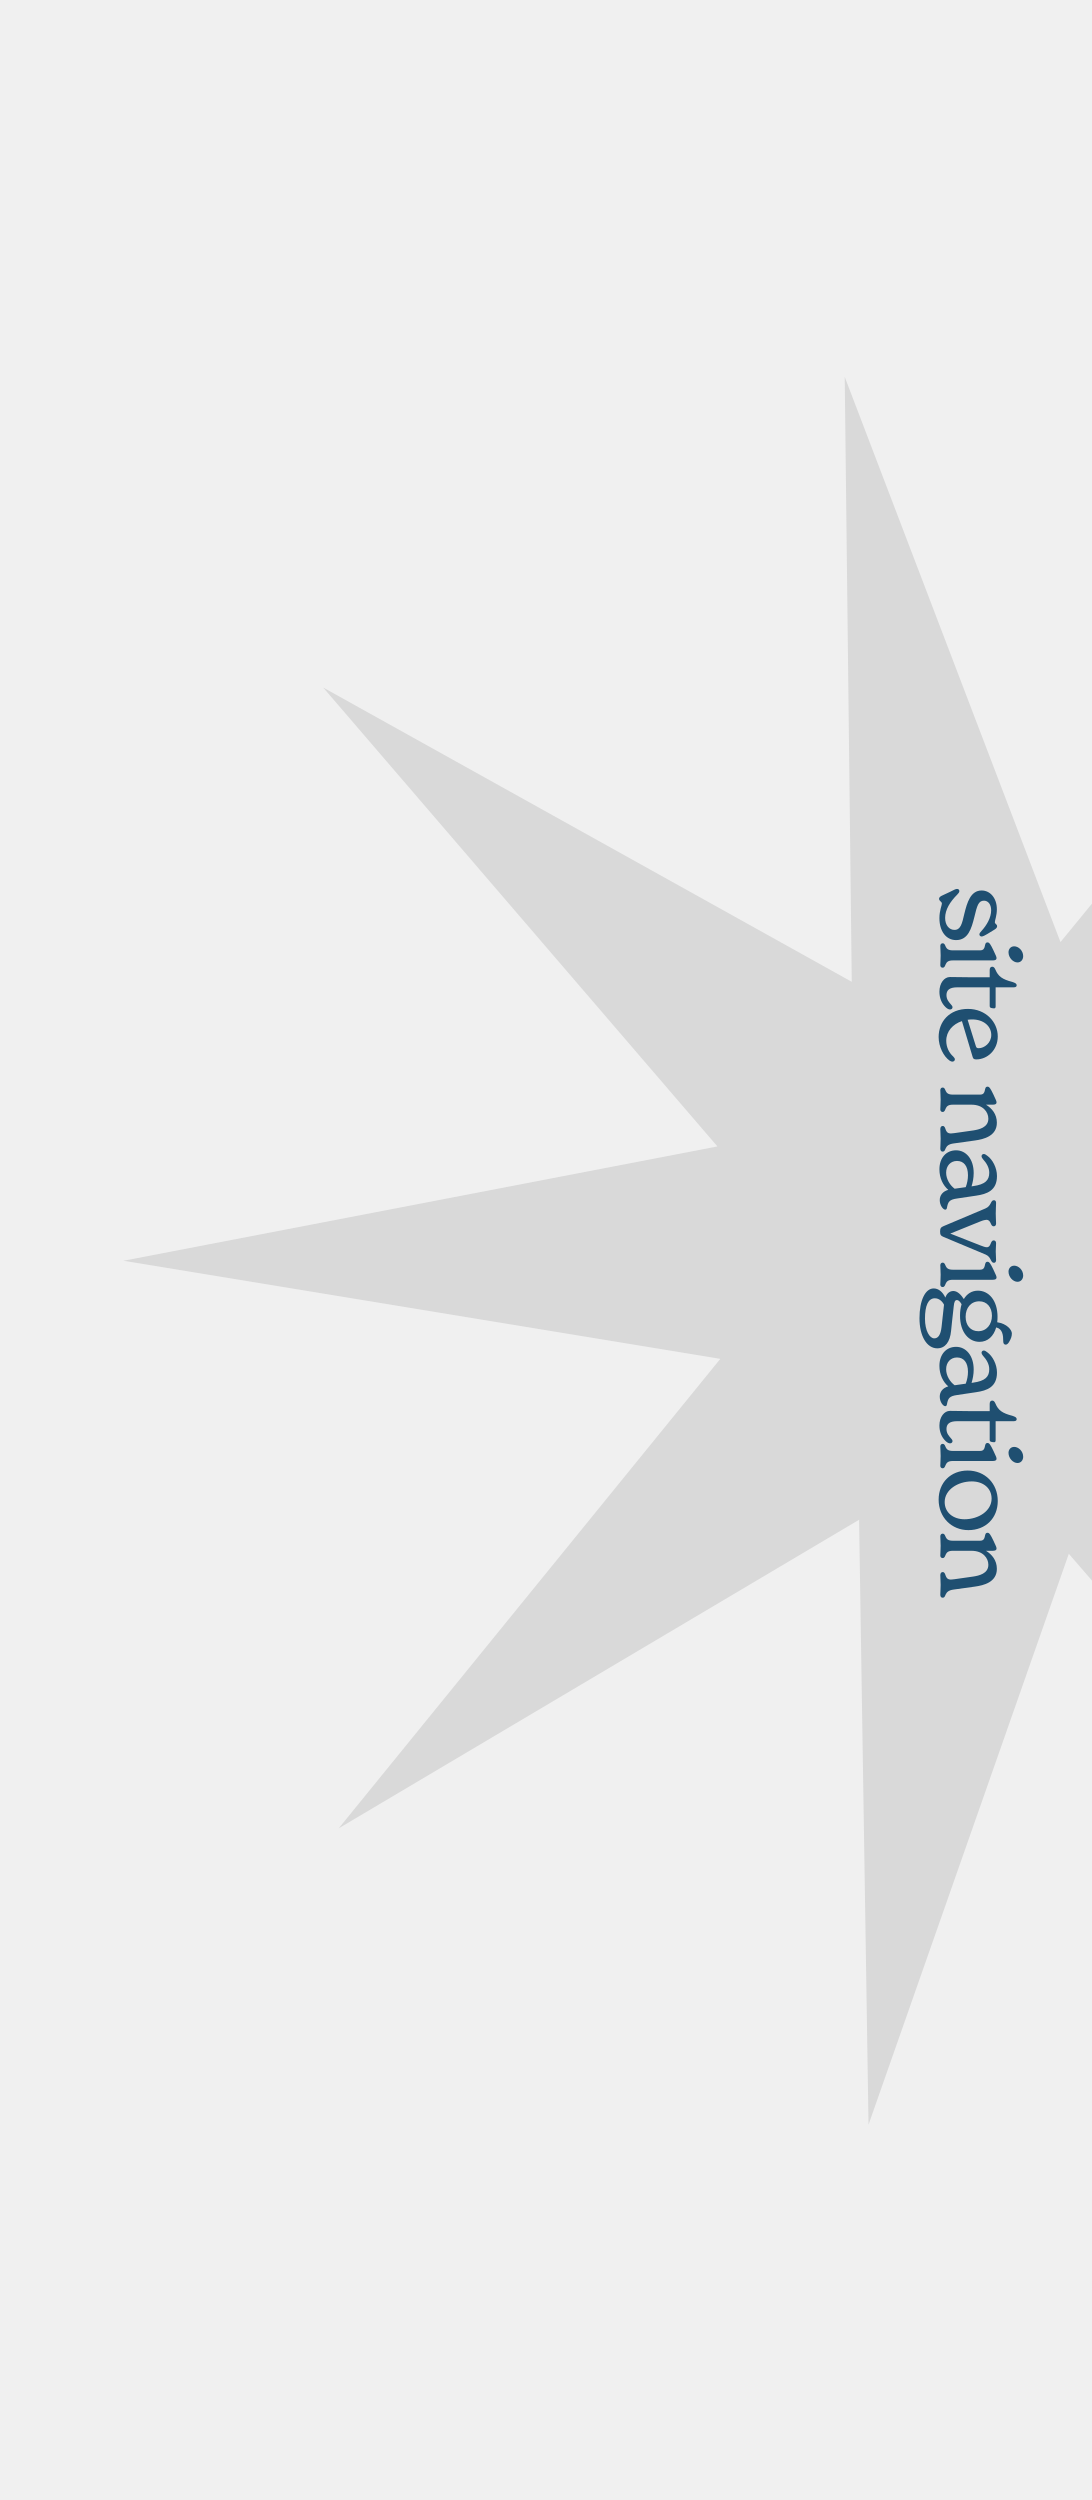
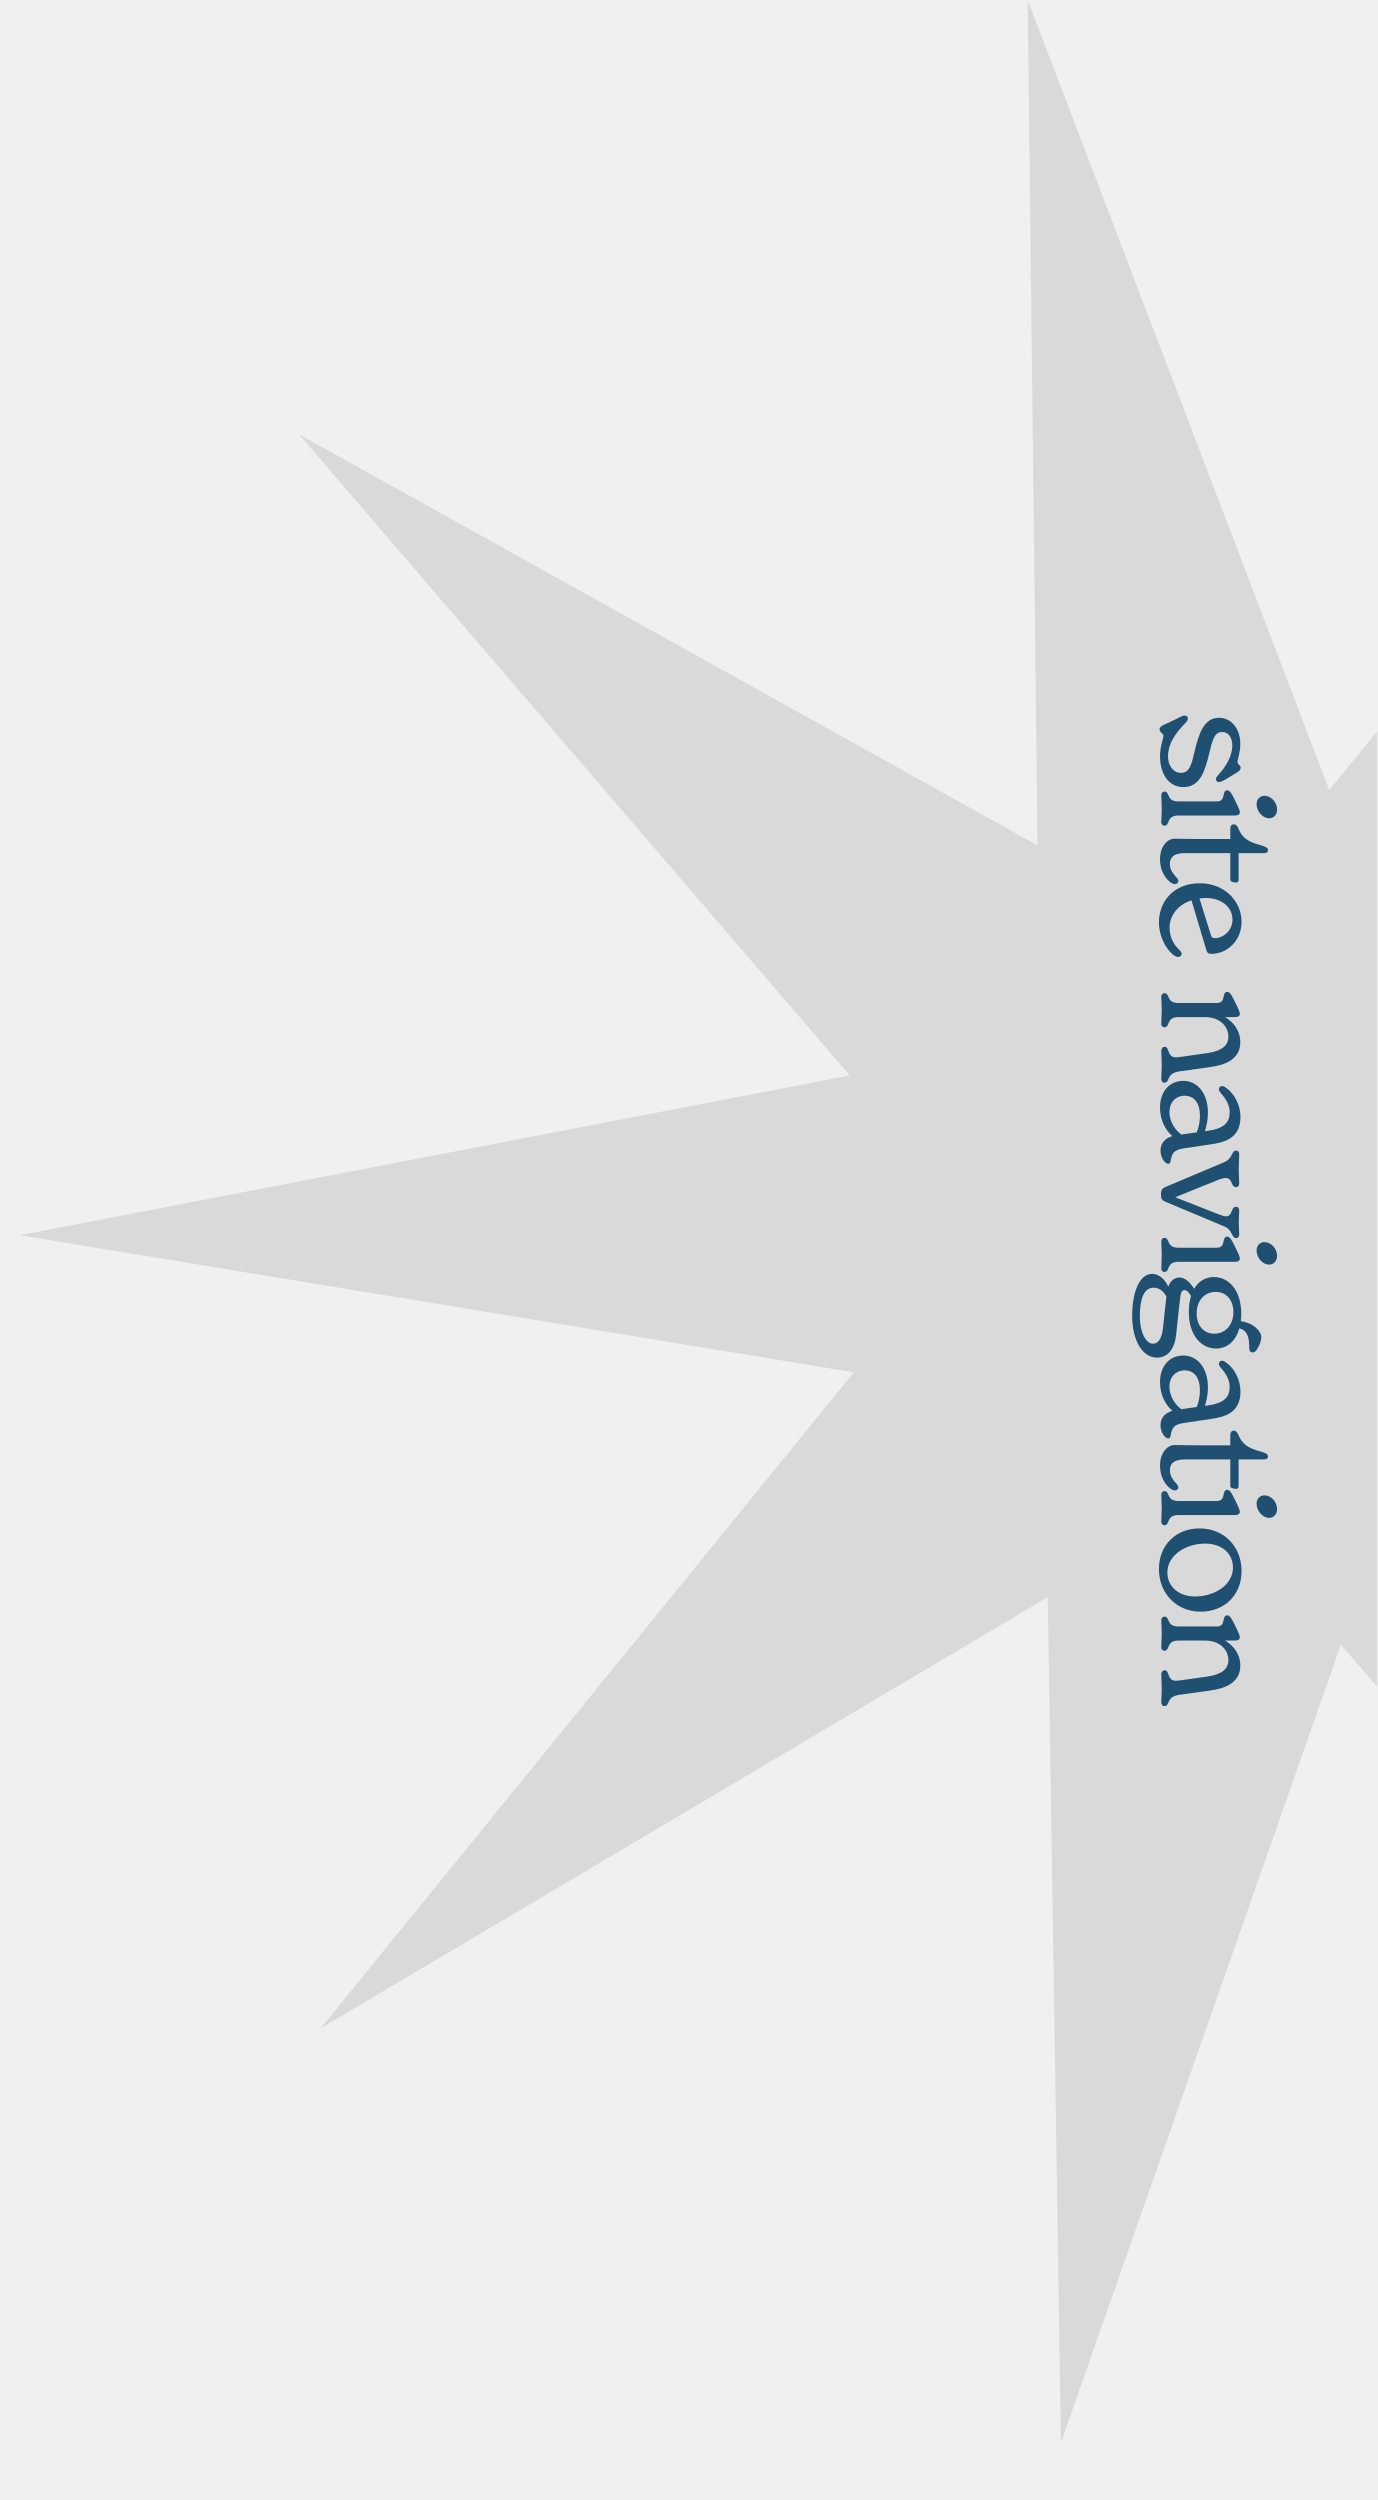
- <svg xmlns="http://www.w3.org/2000/svg" width="390" height="893" viewBox="0 0 390 893" fill="none">
-   <path d="M115.438 245.588L304.248 350.704L301.734 134.62L378.803 336.509L515.773 169.363L445.04 373.558L657.405 333.559L471.966 444.515L660.358 550.38L446.982 516.179L523.25 718.372L381.779 555.018L310.236 758.93L306.865 542.858L120.987 653.077L257.294 485.389L44.056 450.342L256.26 409.502L115.438 245.588Z" fill="#D9D9D9" />
-   <path d="M335.44 321.041C335.44 320.401 336.12 320.081 336.72 319.801L339.28 318.601C340.76 317.881 341.32 317.521 341.84 317.521C342.4 317.521 342.68 317.841 342.68 318.321C342.68 318.721 342.32 319.161 341.92 319.561C339.36 322.121 337.6 324.921 337.6 327.881C337.6 330.521 339.08 332.161 340.92 332.161C343.16 332.161 343.64 329.961 344.48 326.321C345.44 322.441 346.68 318.081 350.64 318.081C353.68 318.081 356.08 320.761 356.08 324.801C356.08 327.041 355.36 328.761 355.36 329.401C355.36 330.081 356.16 330.081 356.16 330.841C356.16 331.521 355.56 331.881 354.8 332.321L352.64 333.641C351.92 334.081 351.08 334.521 350.64 334.521C350.16 334.521 349.84 334.161 349.84 333.761C349.84 333.361 350.24 332.921 350.6 332.521C352.48 330.481 354.04 327.761 354.04 325.161C354.04 323.041 352.96 321.721 351.48 321.721C349.44 321.721 349 323.601 348.04 327.561C347 331.721 345.8 335.801 341.52 335.801C337.88 335.801 335.56 332.561 335.56 327.961C335.56 325.241 336.44 323.401 336.44 322.761C336.44 322.001 335.44 321.921 335.44 321.041ZM360.24 340.144C360.24 339.064 360.96 338.024 362.28 338.024C363.8 338.024 365.48 339.544 365.48 341.544C365.48 342.744 364.72 343.784 363.44 343.784C361.92 343.784 360.24 342.144 360.24 340.144ZM335.88 337.904C335.88 337.224 336.32 336.944 336.68 336.944C338.2 336.944 337.04 339.464 340.28 339.464L350.08 339.464C352.56 339.464 351.2 336.624 352.76 336.624C353.4 336.624 353.84 337.344 354.84 339.424C355.84 341.464 355.96 341.904 355.96 342.224C355.96 342.864 355.44 343.064 354.56 343.064L340.28 343.064C337.04 343.064 338.2 345.664 336.68 345.664C336.32 345.664 335.88 345.384 335.88 344.784C335.88 343.904 336 342.704 336 341.264C336 339.864 335.88 338.744 335.88 337.904ZM340.24 359.793C340.24 360.273 339.84 360.593 339.36 360.593C338.88 360.593 338.36 360.313 337.8 359.793C336.28 358.353 335.56 356.393 335.56 354.233C335.56 351.153 337.28 348.993 339.32 348.993C340.16 348.993 343.24 349.073 346 349.073L353.52 349.073L353.52 346.473C353.52 345.753 353.84 345.313 354.44 345.313C354.96 345.313 355.28 345.713 355.56 346.353C356.56 348.753 358 349.833 361.64 350.753C362.68 351.113 363.16 351.353 363.16 351.953C363.16 352.393 362.84 352.673 362.12 352.673L355.64 352.673L355.64 359.513C355.64 359.953 355.44 360.193 355.08 360.193C354.8 360.193 354.4 360.113 354.16 360.073C353.72 359.993 353.52 359.753 353.52 359.353L353.52 352.673L341.92 352.673C338.96 352.673 338.08 353.833 338.08 355.473C338.08 357.113 339.04 358.033 339.72 358.833C339.96 359.073 340.24 359.433 340.24 359.793ZM341.08 378.421C341.08 378.861 340.68 379.221 340.16 379.221C339.92 379.221 339.6 379.101 339.2 378.861C337.08 377.381 335.28 373.901 335.28 370.421C335.28 364.981 339.08 360.381 345.76 360.381C352.04 360.381 356.4 364.981 356.4 370.221C356.4 375.141 352.64 378.421 348.72 378.421C347.88 378.421 347.64 378.181 347.44 377.581L343.6 364.741C340.32 365.821 338 368.421 338 371.741C338 374.101 339.04 376.101 340.48 377.381C340.88 377.781 341.08 378.101 341.08 378.421ZM354.08 369.701C354.08 366.541 351.36 364.141 347.24 364.141C346.68 364.141 346.16 364.181 345.64 364.261L348.52 373.501C348.72 374.221 348.92 374.421 349.6 374.421C351.6 374.421 354.08 372.541 354.08 369.701ZM340.68 408.434C336.92 408.914 338.24 411.354 336.68 411.354C336.12 411.354 335.88 410.874 335.88 410.234C335.88 409.194 336 408.354 336 406.754C336 405.114 335.88 404.394 335.88 403.314C335.88 402.594 336.24 402.194 336.72 402.194C338.16 402.194 337.2 404.874 339.68 404.874C340 404.874 340.48 404.794 340.88 404.754L347.64 403.794C349.68 403.474 353.04 402.754 353.04 399.594C353.04 397.194 351.12 394.594 347.04 394.594L340.28 394.594C337.04 394.594 338.2 397.194 336.68 397.194C336.32 397.194 335.88 396.914 335.88 396.314C335.88 395.434 336 394.234 336 392.794C336 391.394 335.88 390.274 335.88 389.434C335.88 388.754 336.32 388.474 336.68 388.474C338.2 388.474 337.04 390.994 340.28 390.994L350.08 390.994C352.56 390.994 351.2 388.154 352.76 388.154C353.4 388.154 353.84 388.874 354.84 390.954C355.84 392.994 355.96 393.434 355.96 393.754C355.96 394.394 355.44 394.594 354.56 394.594L352.2 394.594C354.28 395.874 356.08 397.954 356.08 401.034C356.08 405.794 351.44 406.954 348.16 407.394L340.68 408.434ZM338.24 431.449C338.16 431.889 337.96 432.089 337.64 432.089C336.88 432.089 335.68 430.569 335.68 428.689C335.68 427.049 336.64 425.609 338.72 425.009C336.88 423.449 335.56 420.849 335.56 417.689C335.56 413.569 338 410.889 341.52 410.889C345 410.889 347.8 413.929 347.8 419.009C347.8 420.769 347.48 422.289 347.04 423.769L347.56 423.689C352 423.089 353.36 421.529 353.36 418.889C353.36 417.089 352.4 415.449 351.08 414.009C350.76 413.609 350.6 413.289 350.6 413.009C350.6 412.609 350.92 412.209 351.4 412.209C351.8 412.209 352.16 412.449 352.68 412.849C354.52 414.169 356.12 417.089 356.12 420.089C356.12 425.249 352.56 426.529 348.68 427.089L341.96 428.089C338.96 428.489 338.64 429.369 338.24 431.449ZM337.96 418.889C337.96 421.249 339.4 423.449 341 424.609L344.96 424.049C345.48 422.689 345.76 421.209 345.76 419.809C345.76 416.449 344.24 414.689 341.84 414.689C339.56 414.689 337.96 416.409 337.96 418.889ZM355.8 450.116C355.8 450.676 355.52 451.076 355.04 451.076C353.76 451.076 354.16 448.996 352.04 448.116L337.04 441.836C336.08 441.436 335.8 441.076 335.8 439.916C335.8 438.716 336.12 438.356 337.08 437.956L351.96 431.676C354.2 430.756 353.76 428.716 355.04 428.716C355.56 428.716 355.8 429.116 355.8 429.676C355.8 430.716 355.68 431.756 355.68 433.476C355.68 434.996 355.8 436.116 355.8 436.996C355.8 437.636 355.52 438.036 354.96 438.036C353.64 438.036 354.16 435.716 352.32 435.716C352 435.716 351.16 435.876 350.12 436.316L339.44 440.636L350.12 444.836C351.2 445.236 351.88 445.516 352.48 445.516C354.12 445.516 353.64 443.076 354.96 443.076C355.52 443.076 355.8 443.476 355.8 444.116C355.8 444.916 355.68 445.956 355.68 447.036C355.68 448.116 355.8 449.116 355.8 450.116ZM360.24 454.218C360.24 453.138 360.96 452.098 362.28 452.098C363.8 452.098 365.48 453.618 365.48 455.618C365.48 456.818 364.72 457.858 363.44 457.858C361.92 457.858 360.24 456.218 360.24 454.218ZM335.88 451.978C335.88 451.298 336.32 451.018 336.68 451.018C338.2 451.018 337.04 453.538 340.28 453.538L350.08 453.538C352.56 453.538 351.2 450.698 352.76 450.698C353.4 450.698 353.84 451.418 354.84 453.498C355.84 455.538 355.96 455.978 355.96 456.298C355.96 456.938 355.44 457.138 354.56 457.138L340.28 457.138C337.04 457.138 338.2 459.738 336.68 459.738C336.32 459.738 335.88 459.458 335.88 458.858C335.88 457.978 336 456.778 336 455.338C336 453.938 335.88 452.818 335.88 451.978ZM339.72 475.427C339.36 479.307 337.64 481.627 334.8 481.627C331.08 481.627 328.44 477.307 328.44 470.867C328.44 464.547 330.48 460.227 333.52 460.227C335.2 460.227 336.72 461.427 337.68 463.507C338.2 461.947 339.28 461.147 340.56 461.147C342.04 461.147 343.36 462.587 344.28 464.027C345.4 462.147 347.12 461.027 349.32 461.027C353.12 461.027 356.32 464.387 356.32 470.427C356.32 471.067 356.28 471.707 356.2 472.307C359.72 472.827 361.44 475.067 361.44 476.307C361.44 477.387 361.08 478.307 360.4 479.427C360.08 479.907 359.72 480.307 359.24 480.307C358.76 480.307 358.36 479.987 358.36 479.187C358.36 476.907 358.12 474.707 355.84 474.147C354.92 477.347 352.8 479.307 349.88 479.307C346.16 479.307 342.92 476.027 342.92 469.947C342.92 468.427 343.12 467.067 343.48 465.867C343 465.107 342.52 464.387 341.8 464.387C341.12 464.387 340.84 465.027 340.68 466.547C340.24 470.147 339.88 474.067 339.72 475.427ZM354.32 469.987C354.32 466.987 352.56 464.827 349.8 464.827C346.8 464.827 344.92 467.187 344.92 470.347C344.92 473.347 346.64 475.507 349.44 475.507C352.4 475.507 354.32 473.107 354.32 469.987ZM330.4 471.027C330.4 475.387 332.08 478.067 333.72 478.067C335.16 478.067 336 476.747 336.32 474.027C336.6 471.267 336.88 468.667 337.2 466.027C336.56 464.787 335.4 463.747 333.92 463.747C331.56 463.747 330.4 466.387 330.4 471.027ZM338.24 501.65C338.16 502.09 337.96 502.29 337.64 502.29C336.88 502.29 335.68 500.77 335.68 498.89C335.68 497.25 336.64 495.81 338.72 495.21C336.88 493.65 335.56 491.05 335.56 487.89C335.56 483.77 338 481.09 341.52 481.09C345 481.09 347.8 484.13 347.8 489.21C347.8 490.97 347.48 492.49 347.04 493.97L347.56 493.89C352 493.29 353.36 491.73 353.36 489.09C353.36 487.29 352.4 485.65 351.08 484.21C350.76 483.81 350.6 483.49 350.6 483.21C350.6 482.81 350.92 482.41 351.4 482.41C351.8 482.41 352.16 482.65 352.68 483.05C354.52 484.37 356.12 487.29 356.12 490.29C356.12 495.45 352.56 496.73 348.68 497.29L341.96 498.29C338.96 498.69 338.64 499.57 338.24 501.65ZM337.96 489.09C337.96 491.45 339.4 493.65 341 494.81L344.96 494.25C345.48 492.89 345.76 491.41 345.76 490.01C345.76 486.65 344.24 484.89 341.84 484.89C339.56 484.89 337.96 486.61 337.96 489.09ZM340.24 514.768C340.24 515.248 339.84 515.568 339.36 515.568C338.88 515.568 338.36 515.288 337.8 514.768C336.28 513.328 335.56 511.368 335.56 509.208C335.56 506.128 337.28 503.968 339.32 503.968C340.16 503.968 343.24 504.048 346 504.048L353.52 504.048L353.52 501.448C353.52 500.728 353.84 500.288 354.44 500.288C354.96 500.288 355.28 500.688 355.56 501.328C356.56 503.728 358 504.808 361.64 505.728C362.68 506.088 363.16 506.328 363.16 506.928C363.16 507.368 362.84 507.648 362.12 507.648L355.64 507.648L355.64 514.488C355.64 514.928 355.44 515.168 355.08 515.168C354.8 515.168 354.4 515.088 354.16 515.048C353.72 514.968 353.52 514.728 353.52 514.328L353.52 507.648L341.92 507.648C338.96 507.648 338.08 508.808 338.08 510.448C338.08 512.088 339.04 513.008 339.72 513.808C339.96 514.048 340.24 514.408 340.24 514.768ZM360.24 518.95C360.24 517.87 360.96 516.83 362.28 516.83C363.8 516.83 365.48 518.35 365.48 520.35C365.48 521.55 364.72 522.59 363.44 522.59C361.92 522.59 360.24 520.95 360.24 518.95ZM335.88 516.71C335.88 516.03 336.32 515.75 336.68 515.75C338.2 515.75 337.04 518.27 340.28 518.27L350.08 518.27C352.56 518.27 351.2 515.43 352.76 515.43C353.4 515.43 353.84 516.15 354.84 518.23C355.84 520.27 355.96 520.71 355.96 521.03C355.96 521.67 355.44 521.87 354.56 521.87L340.28 521.87C337.04 521.87 338.2 524.47 336.68 524.47C336.32 524.47 335.88 524.19 335.88 523.59C335.88 522.71 336 521.51 336 520.07C336 518.67 335.88 517.55 335.88 516.71ZM335.28 535.68C335.28 529.56 339.6 525.28 345.68 525.28C351.84 525.28 356.4 529.88 356.4 536.16C356.4 542.28 352.08 546.56 345.92 546.56C339.8 546.56 335.28 541.92 335.28 535.68ZM337.44 536.52C337.44 540.32 340.52 542.68 344.52 542.68C349.56 542.68 354.2 539.68 354.2 535.32C354.2 531.52 351.16 529.16 347.12 529.16C342.12 529.16 337.44 532.16 337.44 536.52ZM340.68 567.784C336.92 568.264 338.24 570.704 336.68 570.704C336.12 570.704 335.88 570.224 335.88 569.584C335.88 568.544 336 567.704 336 566.104C336 564.464 335.88 563.744 335.88 562.664C335.88 561.944 336.24 561.544 336.72 561.544C338.16 561.544 337.2 564.224 339.68 564.224C340 564.224 340.48 564.144 340.88 564.104L347.64 563.144C349.68 562.824 353.04 562.104 353.04 558.944C353.04 556.544 351.12 553.944 347.04 553.944L340.28 553.944C337.04 553.944 338.2 556.544 336.68 556.544C336.32 556.544 335.88 556.264 335.88 555.664C335.88 554.784 336 553.584 336 552.144C336 550.744 335.88 549.624 335.88 548.784C335.88 548.104 336.32 547.824 336.68 547.824C338.2 547.824 337.04 550.344 340.28 550.344L350.08 550.344C352.56 550.344 351.2 547.504 352.76 547.504C353.4 547.504 353.84 548.224 354.84 550.304C355.84 552.344 355.96 552.784 355.96 553.104C355.96 553.744 355.44 553.944 354.56 553.944L352.2 553.944C354.28 555.224 356.08 557.304 356.08 560.384C356.08 565.144 351.44 566.304 348.16 566.744L340.68 567.784Z" fill="#1F4F71" />
+ <svg xmlns="http://www.w3.org/2000/svg" width="352" height="639" viewBox="0 0 352 639" fill="none">
+   <g clip-path="url(#clip0_127_243)">
+     <path d="M76.382 110.968L265.192 216.084L262.678 0L339.747 201.889L476.717 34.743L405.984 238.938L618.349 198.939L432.91 309.895L621.302 415.76L407.926 381.559L484.194 583.752L342.723 420.398L271.18 624.31L267.809 408.238L81.931 518.457L218.238 350.769L5 315.722L217.204 274.882L76.382 110.968Z" fill="#D9D9D9" />
+     <path d="M296.383 186.422C296.383 185.782 297.063 185.462 297.663 185.182L300.223 183.982C301.703 183.262 302.263 182.902 302.783 182.902C303.343 182.902 303.623 183.222 303.623 183.702C303.623 184.102 303.263 184.542 302.863 184.942C300.303 187.502 298.543 190.302 298.543 193.262C298.543 195.902 300.023 197.542 301.863 197.542C304.103 197.542 304.583 195.342 305.423 191.702C306.383 187.822 307.623 183.462 311.583 183.462C314.623 183.462 317.023 186.142 317.023 190.182C317.023 192.422 316.303 194.142 316.303 194.782C316.303 195.462 317.103 195.462 317.103 196.222C317.103 196.902 316.503 197.262 315.743 197.702L313.583 199.022C312.863 199.462 312.023 199.902 311.583 199.902C311.103 199.902 310.783 199.542 310.783 199.142C310.783 198.742 311.183 198.302 311.543 197.902C313.423 195.862 314.983 193.142 314.983 190.542C314.983 188.422 313.903 187.102 312.423 187.102C310.383 187.102 309.943 188.982 308.983 192.942C307.943 197.102 306.743 201.182 302.463 201.182C298.823 201.182 296.503 197.942 296.503 193.342C296.503 190.622 297.383 188.782 297.383 188.142C297.383 187.382 296.383 187.302 296.383 186.422ZM321.183 205.525C321.183 204.445 321.903 203.405 323.223 203.405C324.743 203.405 326.423 204.925 326.423 206.925C326.423 208.125 325.663 209.165 324.383 209.165C322.863 209.165 321.183 207.525 321.183 205.525ZM296.823 203.285C296.823 202.605 297.263 202.325 297.623 202.325C299.143 202.325 297.983 204.845 301.223 204.845H311.023C313.503 204.845 312.143 202.005 313.703 202.005C314.343 202.005 314.783 202.725 315.783 204.805C316.783 206.845 316.903 207.285 316.903 207.605C316.903 208.245 316.383 208.445 315.503 208.445H301.223C297.983 208.445 299.143 211.045 297.623 211.045C297.263 211.045 296.823 210.765 296.823 210.165C296.823 209.285 296.943 208.085 296.943 206.645C296.943 205.245 296.823 204.125 296.823 203.285ZM301.183 225.174C301.183 225.654 300.783 225.974 300.303 225.974C299.823 225.974 299.303 225.694 298.743 225.174C297.223 223.734 296.503 221.774 296.503 219.614C296.503 216.534 298.223 214.374 300.263 214.374C301.103 214.374 304.183 214.454 306.943 214.454H314.463V211.854C314.463 211.134 314.783 210.694 315.383 210.694C315.903 210.694 316.223 211.094 316.503 211.734C317.503 214.134 318.943 215.214 322.583 216.134C323.623 216.494 324.103 216.734 324.103 217.334C324.103 217.774 323.783 218.054 323.063 218.054H316.583V224.894C316.583 225.334 316.383 225.574 316.023 225.574C315.743 225.574 315.343 225.494 315.103 225.454C314.663 225.374 314.463 225.134 314.463 224.734V218.054H302.863C299.903 218.054 299.023 219.214 299.023 220.854C299.023 222.494 299.983 223.414 300.663 224.214C300.903 224.454 301.183 224.814 301.183 225.174ZM302.023 243.802C302.023 244.242 301.623 244.602 301.103 244.602C300.863 244.602 300.543 244.482 300.143 244.242C298.023 242.762 296.223 239.282 296.223 235.802C296.223 230.362 300.023 225.762 306.703 225.762C312.983 225.762 317.343 230.362 317.343 235.602C317.343 240.522 313.583 243.802 309.663 243.802C308.823 243.802 308.583 243.562 308.383 242.962L304.543 230.122C301.263 231.202 298.943 233.802 298.943 237.122C298.943 239.482 299.983 241.482 301.423 242.762C301.823 243.162 302.023 243.482 302.023 243.802ZM315.023 235.082C315.023 231.922 312.303 229.522 308.183 229.522C307.623 229.522 307.103 229.562 306.583 229.642L309.463 238.882C309.663 239.602 309.863 239.802 310.543 239.802C312.543 239.802 315.023 237.922 315.023 235.082ZM301.623 273.815C297.863 274.295 299.183 276.735 297.623 276.735C297.063 276.735 296.823 276.255 296.823 275.615C296.823 274.575 296.943 273.735 296.943 272.135C296.943 270.495 296.823 269.775 296.823 268.695C296.823 267.975 297.183 267.575 297.663 267.575C299.103 267.575 298.143 270.255 300.623 270.255C300.943 270.255 301.423 270.175 301.823 270.135L308.583 269.175C310.623 268.855 313.983 268.135 313.983 264.975C313.983 262.575 312.063 259.975 307.983 259.975H301.223C297.983 259.975 299.143 262.575 297.623 262.575C297.263 262.575 296.823 262.295 296.823 261.695C296.823 260.815 296.943 259.615 296.943 258.175C296.943 256.775 296.823 255.655 296.823 254.815C296.823 254.135 297.263 253.855 297.623 253.855C299.143 253.855 297.983 256.375 301.223 256.375H311.023C313.503 256.375 312.143 253.535 313.703 253.535C314.343 253.535 314.783 254.255 315.783 256.335C316.783 258.375 316.903 258.815 316.903 259.135C316.903 259.775 316.383 259.975 315.503 259.975H313.143C315.223 261.255 317.023 263.335 317.023 266.415C317.023 271.175 312.383 272.335 309.103 272.775L301.623 273.815ZM299.183 296.83C299.103 297.27 298.903 297.47 298.583 297.47C297.823 297.47 296.623 295.95 296.623 294.07C296.623 292.43 297.583 290.99 299.663 290.39C297.823 288.83 296.503 286.23 296.503 283.07C296.503 278.95 298.943 276.27 302.463 276.27C305.943 276.27 308.743 279.31 308.743 284.39C308.743 286.15 308.423 287.67 307.983 289.15L308.503 289.07C312.943 288.47 314.303 286.91 314.303 284.27C314.303 282.47 313.343 280.83 312.023 279.39C311.703 278.99 311.543 278.67 311.543 278.39C311.543 277.99 311.863 277.59 312.343 277.59C312.743 277.59 313.103 277.83 313.623 278.23C315.463 279.55 317.063 282.47 317.063 285.47C317.063 290.63 313.503 291.91 309.623 292.47L302.903 293.47C299.903 293.87 299.583 294.75 299.183 296.83ZM298.903 284.27C298.903 286.63 300.343 288.83 301.943 289.99L305.903 289.43C306.423 288.07 306.703 286.59 306.703 285.19C306.703 281.83 305.183 280.07 302.783 280.07C300.503 280.07 298.903 281.79 298.903 284.27ZM316.743 315.497C316.743 316.057 316.463 316.457 315.983 316.457C314.703 316.457 315.103 314.377 312.983 313.497L297.983 307.217C297.023 306.817 296.743 306.457 296.743 305.297C296.743 304.097 297.063 303.737 298.023 303.337L312.903 297.057C315.143 296.137 314.703 294.097 315.983 294.097C316.503 294.097 316.743 294.497 316.743 295.057C316.743 296.097 316.623 297.137 316.623 298.857C316.623 300.377 316.743 301.497 316.743 302.377C316.743 303.017 316.463 303.417 315.903 303.417C314.583 303.417 315.103 301.097 313.263 301.097C312.943 301.097 312.103 301.257 311.063 301.697L300.383 306.017L311.063 310.217C312.143 310.617 312.823 310.897 313.423 310.897C315.063 310.897 314.583 308.457 315.903 308.457C316.463 308.457 316.743 308.857 316.743 309.497C316.743 310.297 316.623 311.337 316.623 312.417C316.623 313.497 316.743 314.497 316.743 315.497ZM321.183 319.599C321.183 318.519 321.903 317.479 323.223 317.479C324.743 317.479 326.423 318.999 326.423 320.999C326.423 322.199 325.663 323.239 324.383 323.239C322.863 323.239 321.183 321.599 321.183 319.599ZM296.823 317.359C296.823 316.679 297.263 316.399 297.623 316.399C299.143 316.399 297.983 318.919 301.223 318.919H311.023C313.503 318.919 312.143 316.079 313.703 316.079C314.343 316.079 314.783 316.799 315.783 318.879C316.783 320.919 316.903 321.359 316.903 321.679C316.903 322.319 316.383 322.519 315.503 322.519H301.223C297.983 322.519 299.143 325.119 297.623 325.119C297.263 325.119 296.823 324.839 296.823 324.239C296.823 323.359 296.943 322.159 296.943 320.719C296.943 319.319 296.823 318.199 296.823 317.359ZM300.663 340.808C300.303 344.688 298.583 347.008 295.743 347.008C292.023 347.008 289.383 342.688 289.383 336.248C289.383 329.928 291.423 325.608 294.463 325.608C296.143 325.608 297.663 326.808 298.623 328.888C299.143 327.328 300.223 326.528 301.503 326.528C302.983 326.528 304.303 327.968 305.223 329.408C306.343 327.528 308.063 326.408 310.263 326.408C314.063 326.408 317.263 329.768 317.263 335.808C317.263 336.448 317.223 337.088 317.143 337.688C320.663 338.208 322.383 340.448 322.383 341.688C322.383 342.768 322.023 343.688 321.343 344.808C321.023 345.288 320.663 345.688 320.183 345.688C319.703 345.688 319.303 345.368 319.303 344.568C319.303 342.288 319.063 340.088 316.783 339.528C315.863 342.728 313.743 344.688 310.823 344.688C307.103 344.688 303.863 341.408 303.863 335.328C303.863 333.808 304.063 332.448 304.423 331.248C303.943 330.488 303.463 329.768 302.743 329.768C302.063 329.768 301.783 330.408 301.623 331.928C301.183 335.528 300.823 339.448 300.663 340.808ZM315.263 335.368C315.263 332.368 313.503 330.208 310.743 330.208C307.743 330.208 305.863 332.568 305.863 335.728C305.863 338.728 307.583 340.888 310.383 340.888C313.343 340.888 315.263 338.488 315.263 335.368ZM291.343 336.408C291.343 340.768 293.023 343.448 294.663 343.448C296.103 343.448 296.943 342.128 297.263 339.408C297.543 336.648 297.823 334.048 298.143 331.408C297.503 330.168 296.343 329.128 294.863 329.128C292.503 329.128 291.343 331.768 291.343 336.408ZM299.183 367.031C299.103 367.471 298.903 367.671 298.583 367.671C297.823 367.671 296.623 366.151 296.623 364.271C296.623 362.631 297.583 361.191 299.663 360.591C297.823 359.031 296.503 356.431 296.503 353.271C296.503 349.151 298.943 346.471 302.463 346.471C305.943 346.471 308.743 349.511 308.743 354.591C308.743 356.351 308.423 357.871 307.983 359.351L308.503 359.271C312.943 358.671 314.303 357.111 314.303 354.471C314.303 352.671 313.343 351.031 312.023 349.591C311.703 349.191 311.543 348.871 311.543 348.591C311.543 348.191 311.863 347.791 312.343 347.791C312.743 347.791 313.103 348.031 313.623 348.431C315.463 349.751 317.063 352.671 317.063 355.671C317.063 360.831 313.503 362.111 309.623 362.671L302.903 363.671C299.903 364.071 299.583 364.951 299.183 367.031ZM298.903 354.471C298.903 356.831 300.343 359.031 301.943 360.191L305.903 359.631C306.423 358.271 306.703 356.791 306.703 355.391C306.703 352.031 305.183 350.271 302.783 350.271C300.503 350.271 298.903 351.991 298.903 354.471ZM301.183 380.149C301.183 380.629 300.783 380.949 300.303 380.949C299.823 380.949 299.303 380.669 298.743 380.149C297.223 378.709 296.503 376.749 296.503 374.589C296.503 371.509 298.223 369.349 300.263 369.349C301.103 369.349 304.183 369.429 306.943 369.429H314.463V366.829C314.463 366.109 314.783 365.669 315.383 365.669C315.903 365.669 316.223 366.069 316.503 366.709C317.503 369.109 318.943 370.189 322.583 371.109C323.623 371.469 324.103 371.709 324.103 372.309C324.103 372.749 323.783 373.029 323.063 373.029H316.583V379.869C316.583 380.309 316.383 380.549 316.023 380.549C315.743 380.549 315.343 380.469 315.103 380.429C314.663 380.349 314.463 380.109 314.463 379.709V373.029H302.863C299.903 373.029 299.023 374.189 299.023 375.829C299.023 377.469 299.983 378.389 300.663 379.189C300.903 379.429 301.183 379.789 301.183 380.149ZM321.183 384.331C321.183 383.251 321.903 382.211 323.223 382.211C324.743 382.211 326.423 383.731 326.423 385.731C326.423 386.931 325.663 387.971 324.383 387.971C322.863 387.971 321.183 386.331 321.183 384.331ZM296.823 382.091C296.823 381.411 297.263 381.131 297.623 381.131C299.143 381.131 297.983 383.651 301.223 383.651H311.023C313.503 383.651 312.143 380.811 313.703 380.811C314.343 380.811 314.783 381.531 315.783 383.611C316.783 385.651 316.903 386.091 316.903 386.411C316.903 387.051 316.383 387.251 315.503 387.251H301.223C297.983 387.251 299.143 389.851 297.623 389.851C297.263 389.851 296.823 389.571 296.823 388.971C296.823 388.091 296.943 386.891 296.943 385.451C296.943 384.051 296.823 382.931 296.823 382.091ZM296.223 401.061C296.223 394.941 300.543 390.661 306.623 390.661C312.783 390.661 317.343 395.261 317.343 401.541C317.343 407.661 313.023 411.941 306.863 411.941C300.743 411.941 296.223 407.301 296.223 401.061ZM298.383 401.901C298.383 405.701 301.463 408.061 305.463 408.061C310.503 408.061 315.143 405.061 315.143 400.701C315.143 396.901 312.103 394.541 308.063 394.541C303.063 394.541 298.383 397.541 298.383 401.901ZM301.623 433.165C297.863 433.645 299.183 436.085 297.623 436.085C297.063 436.085 296.823 435.605 296.823 434.965C296.823 433.925 296.943 433.085 296.943 431.485C296.943 429.845 296.823 429.125 296.823 428.045C296.823 427.325 297.183 426.925 297.663 426.925C299.103 426.925 298.143 429.605 300.623 429.605C300.943 429.605 301.423 429.525 301.823 429.485L308.583 428.525C310.623 428.205 313.983 427.485 313.983 424.325C313.983 421.925 312.063 419.325 307.983 419.325H301.223C297.983 419.325 299.143 421.925 297.623 421.925C297.263 421.925 296.823 421.645 296.823 421.045C296.823 420.165 296.943 418.965 296.943 417.525C296.943 416.125 296.823 415.005 296.823 414.165C296.823 413.485 297.263 413.205 297.623 413.205C299.143 413.205 297.983 415.725 301.223 415.725H311.023C313.503 415.725 312.143 412.885 313.703 412.885C314.343 412.885 314.783 413.605 315.783 415.685C316.783 417.725 316.903 418.165 316.903 418.485C316.903 419.125 316.383 419.325 315.503 419.325H313.143C315.223 420.605 317.023 422.685 317.023 425.765C317.023 430.525 312.383 431.685 309.103 432.125L301.623 433.165Z" fill="#1F4F71" />
+   </g>
+   <defs>
+     <clipPath id="clip0_127_243">
+       <rect width="352" height="639" fill="white" />
+     </clipPath>
+   </defs>
</svg>
